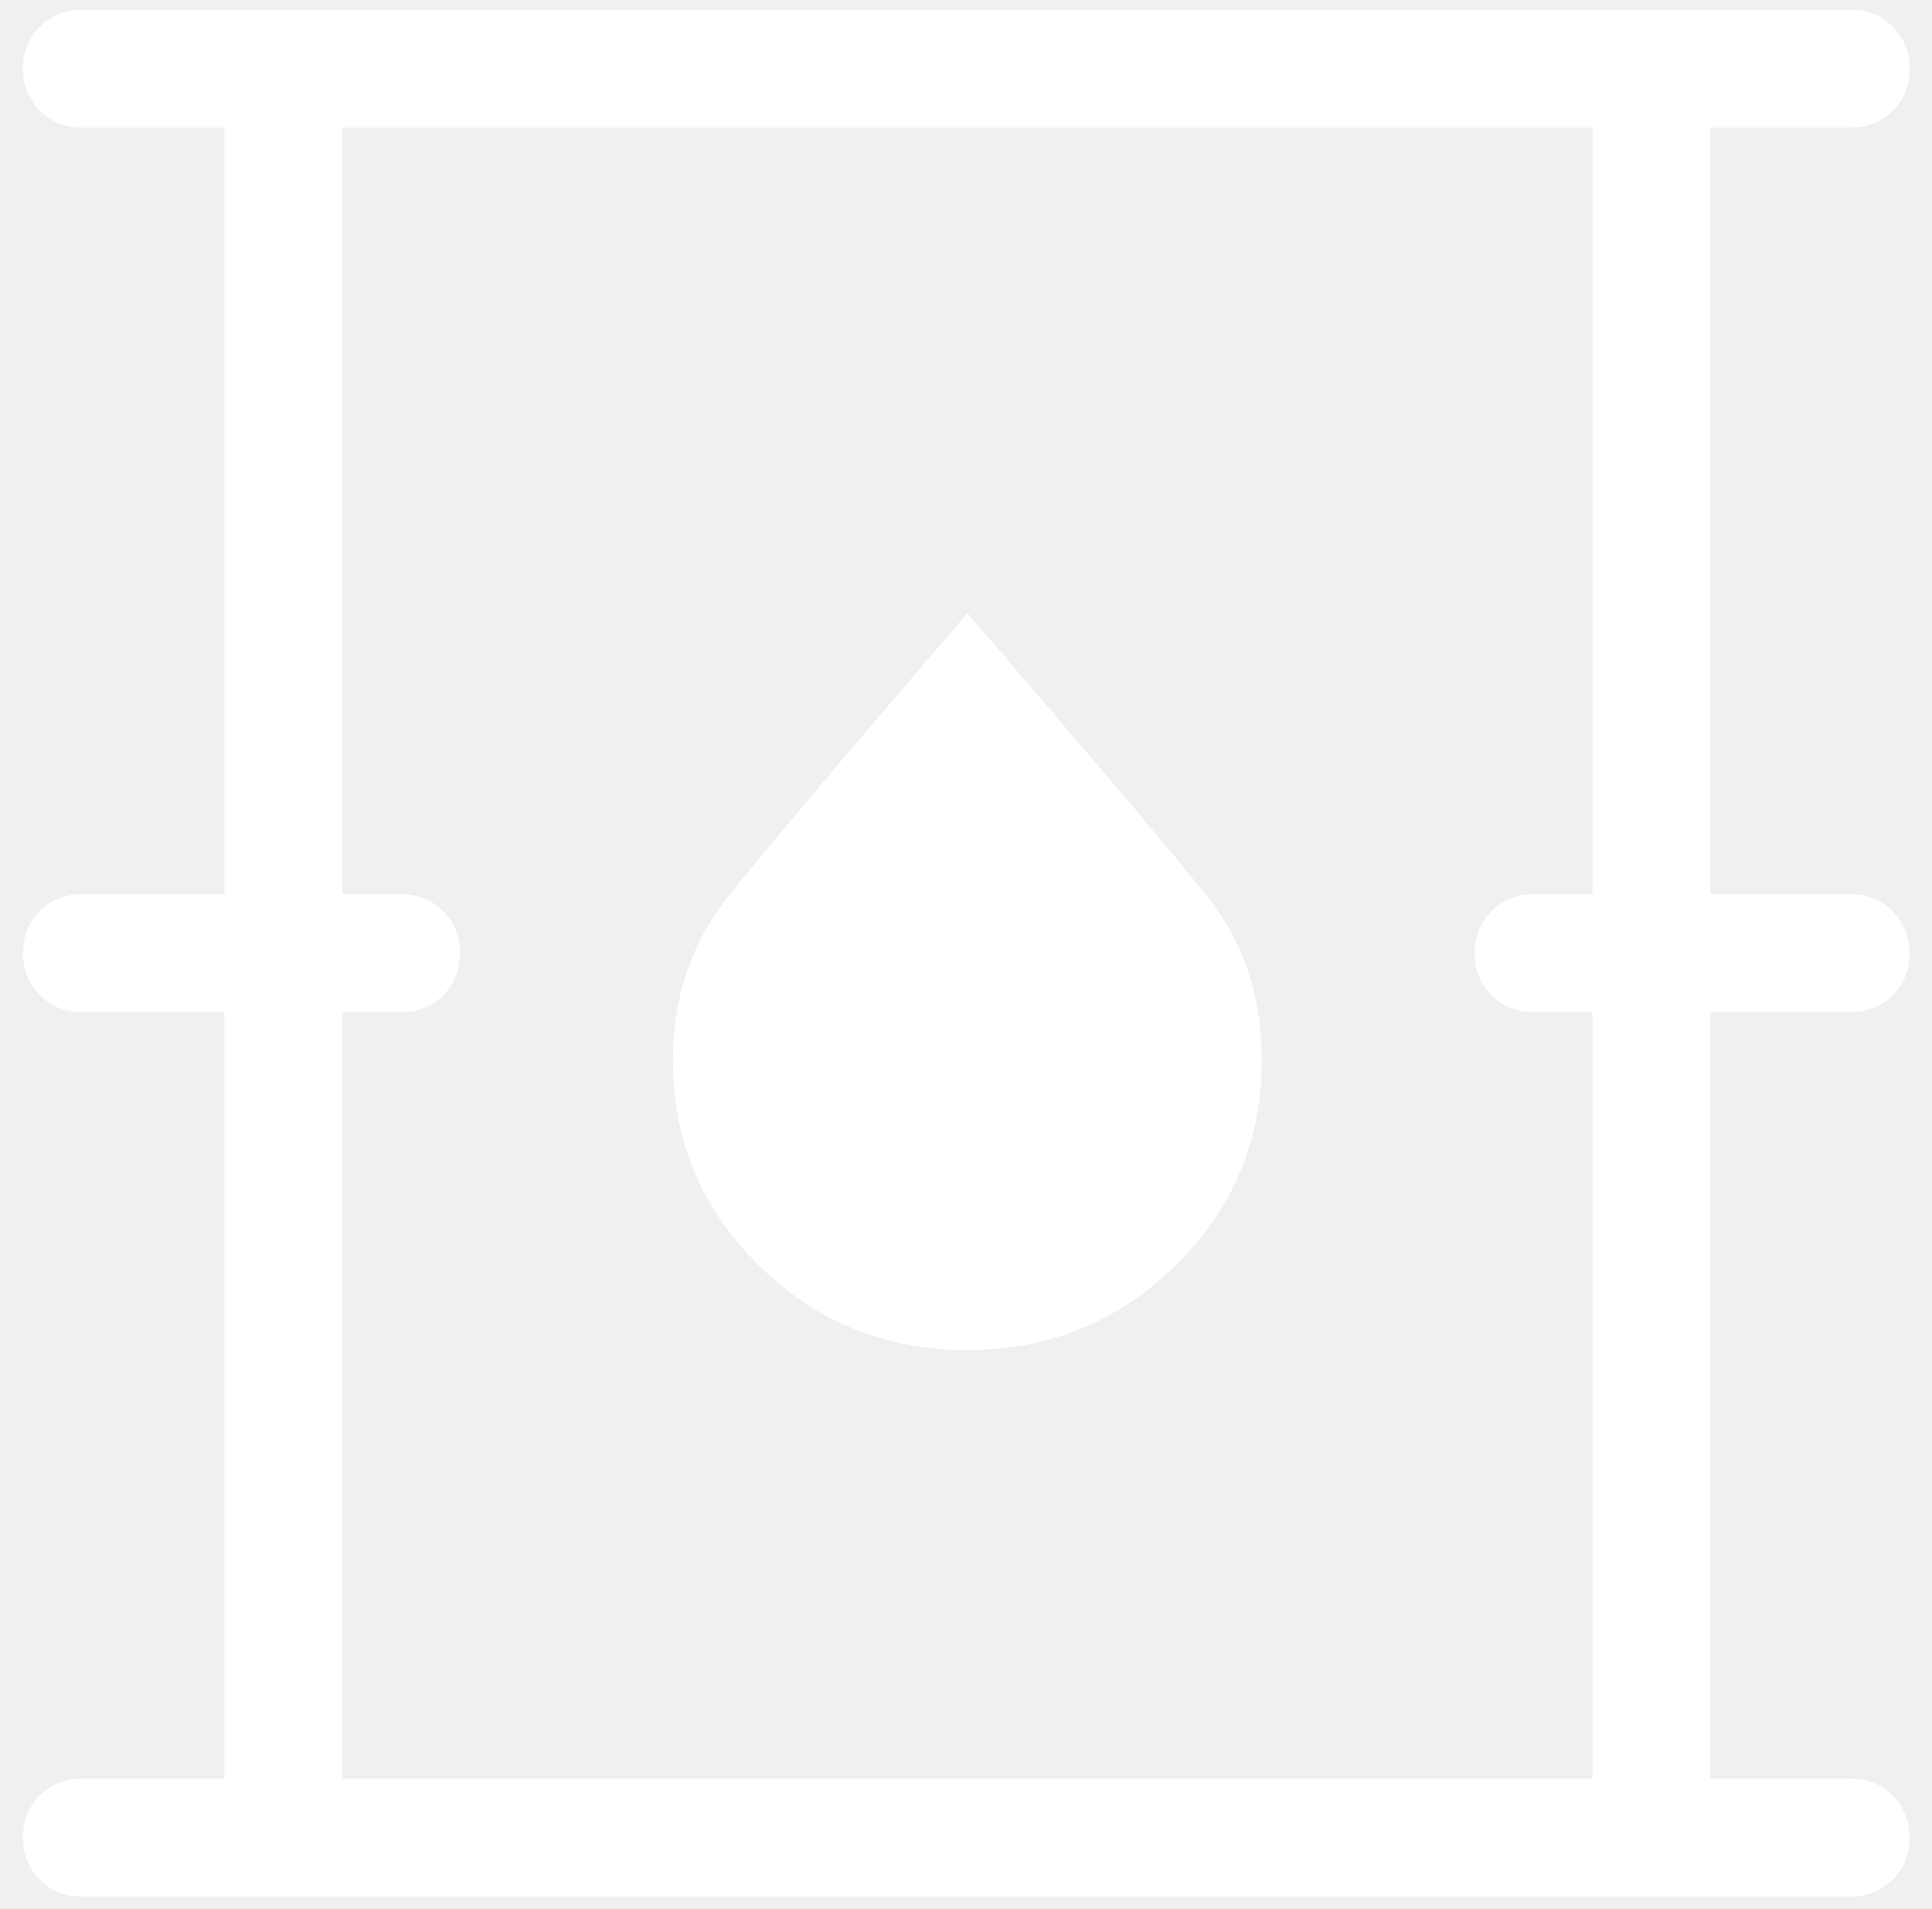
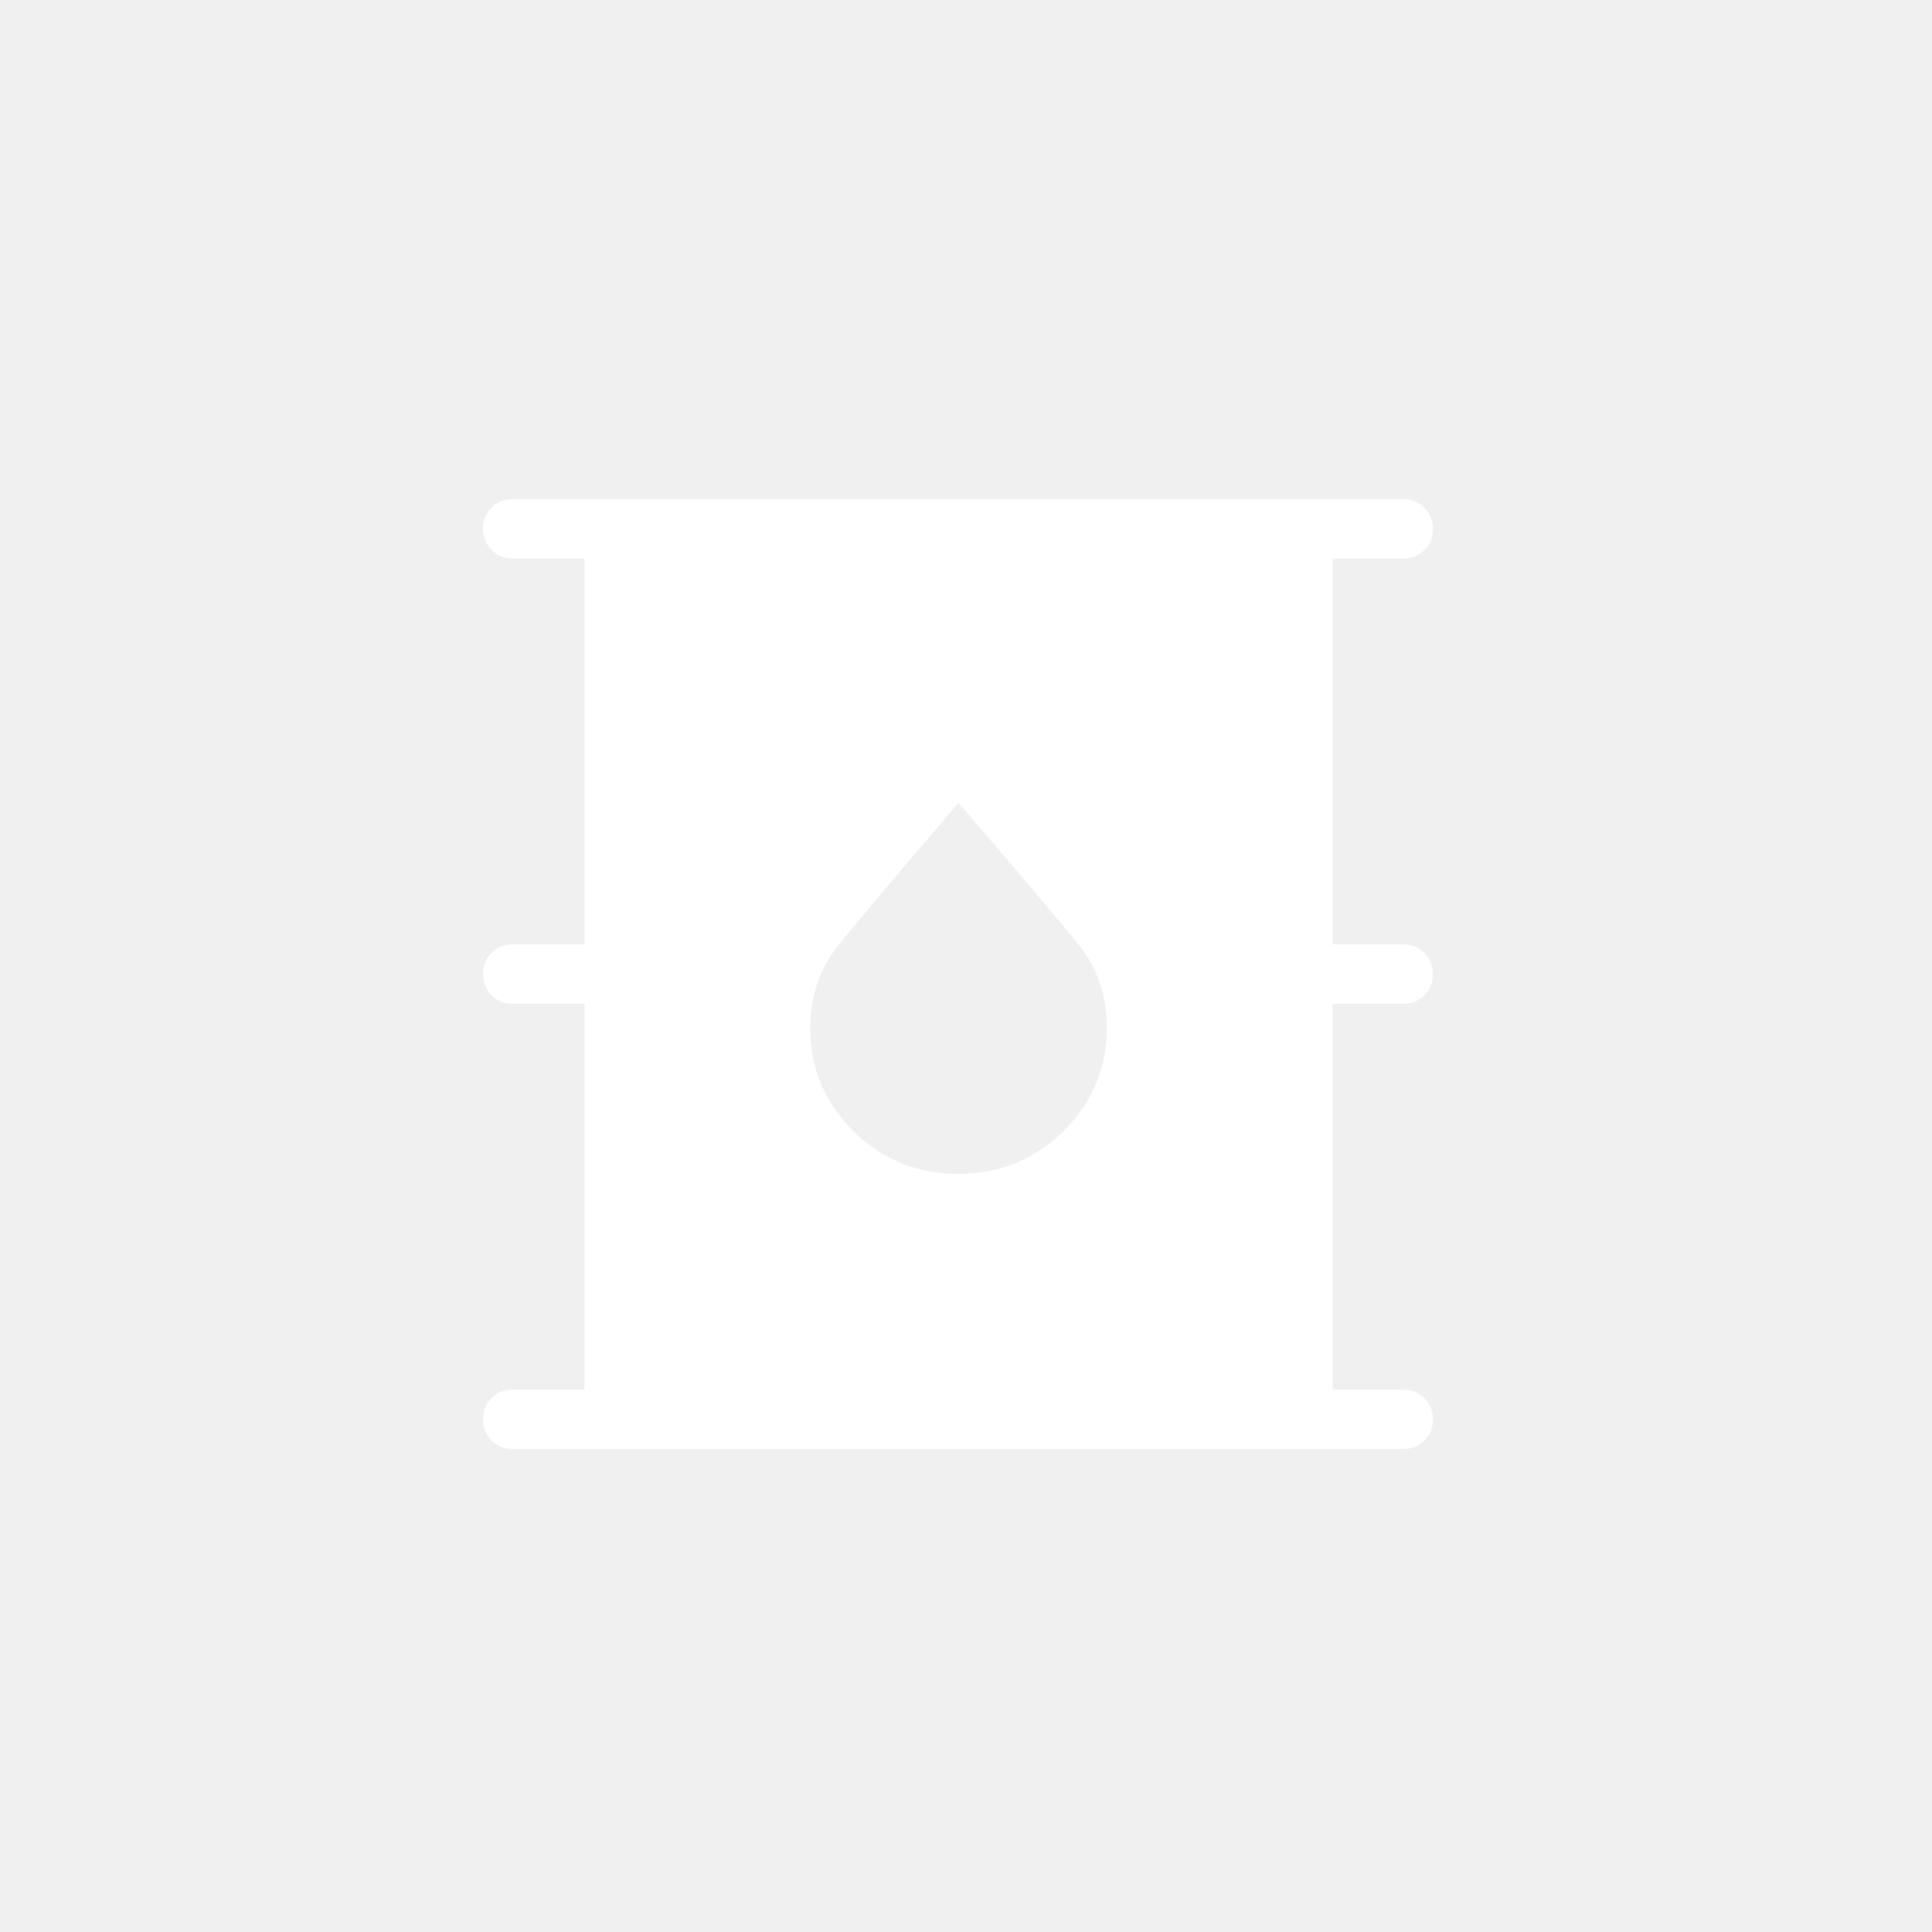
- <svg xmlns="http://www.w3.org/2000/svg" width="81" height="80" viewBox="0 0 81 80" fill="none">
-   <path d="M3.426 79.506C2.728 79.506 2.142 79.269 1.668 78.794C1.194 78.319 0.959 77.731 0.962 77.029C0.965 76.327 1.201 75.74 1.668 75.269C2.135 74.798 2.723 74.562 3.431 74.562H9.41V42.428H3.431C2.73 42.428 2.144 42.191 1.673 41.717C1.202 41.242 0.965 40.654 0.962 39.952C0.959 39.25 1.196 38.663 1.673 38.192C2.15 37.721 2.736 37.485 3.431 37.485H9.41V5.351H3.431C2.73 5.351 2.144 5.114 1.673 4.639C1.202 4.165 0.965 3.577 0.962 2.875C0.959 2.173 1.196 1.586 1.673 1.115C2.15 0.643 2.735 0.408 3.426 0.408H77.591C78.292 0.408 78.878 0.645 79.349 1.12C79.82 1.594 80.057 2.182 80.06 2.884C80.063 3.586 79.826 4.173 79.349 4.644C78.872 5.116 78.286 5.351 77.591 5.351H71.705V37.485H77.591C78.292 37.485 78.878 37.722 79.349 38.197C79.82 38.671 80.057 39.26 80.06 39.962C80.063 40.664 79.826 41.25 79.349 41.722C78.872 42.193 78.286 42.428 77.591 42.428H71.705V74.562H77.591C78.292 74.562 78.878 74.799 79.349 75.274C79.82 75.749 80.057 76.337 80.06 77.039C80.063 77.741 79.826 78.328 79.349 78.799C78.872 79.27 78.286 79.506 77.591 79.506H3.426ZM14.348 74.562H66.767V42.428H64.299C63.597 42.428 63.01 42.191 62.536 41.717C62.062 41.242 61.826 40.654 61.83 39.952C61.833 39.25 62.068 38.663 62.536 38.192C63.003 37.721 63.591 37.485 64.299 37.485H66.767V5.351H14.348V37.485H16.817C17.518 37.485 18.106 37.722 18.58 38.197C19.054 38.671 19.289 39.26 19.286 39.962C19.283 40.664 19.047 41.25 18.58 41.722C18.112 42.193 17.525 42.428 16.817 42.428H14.348V74.562ZM40.548 56.597C43.971 56.597 46.886 55.41 49.293 53.038C51.699 50.671 52.902 47.804 52.902 44.436C52.902 41.76 52.13 39.461 50.586 37.539C49.043 35.618 45.7 31.671 40.558 25.699C35.462 31.642 32.131 35.588 30.564 37.539C28.997 39.49 28.213 41.797 28.213 44.46C28.213 47.815 29.413 50.676 31.813 53.042C34.209 55.412 37.121 56.597 40.548 56.597Z" fill="white" />
+ <svg xmlns="http://www.w3.org/2000/svg" width="120" height="120" viewBox="0 0 120 120" fill="none">
+   <path fill-rule="evenodd" clip-rule="evenodd" d="M30.527 89.469C30.88 89.823 31.317 90 31.838 90H87.158C87.677 90 88.114 89.824 88.47 89.473C88.826 89.121 89.002 88.684 89 88.16C88.998 87.636 88.821 87.198 88.47 86.844C88.118 86.49 87.681 86.312 87.158 86.312H82.768V62.344H87.158C87.677 62.344 88.114 62.168 88.47 61.816C88.826 61.465 89.002 61.027 89 60.504C88.998 59.98 88.821 59.541 88.47 59.187C88.118 58.833 87.681 58.656 87.158 58.656H82.768V34.688H87.158C87.677 34.688 88.114 34.512 88.47 34.16C88.826 33.809 89.002 33.371 89 32.847C88.998 32.324 88.821 31.885 88.47 31.531C88.118 31.177 87.681 31 87.158 31H31.838C31.322 31 30.886 31.176 30.53 31.527C30.174 31.879 29.998 32.316 30 32.84C30.003 33.364 30.179 33.803 30.53 34.157C30.881 34.511 31.319 34.688 31.842 34.688H36.302V58.656H31.842C31.323 58.656 30.886 58.832 30.53 59.184C30.174 59.535 29.998 59.973 30 60.496C30.003 61.02 30.179 61.459 30.53 61.813C30.881 62.167 31.319 62.344 31.842 62.344H36.302V86.312H31.842C31.314 86.312 30.875 86.488 30.527 86.84C30.178 87.191 30.003 87.629 30 88.153C29.998 88.676 30.173 89.115 30.527 89.469ZM59.527 72.912C62.081 72.912 64.255 72.027 66.05 70.257C67.845 68.492 68.743 66.353 68.743 63.841C68.743 61.844 68.167 60.13 67.015 58.697C65.864 57.263 63.37 54.32 59.535 49.865C55.734 54.297 53.249 57.241 52.08 58.697C50.911 60.152 50.327 61.873 50.327 63.859C50.327 66.362 51.222 68.496 53.012 70.261C54.8 72.028 56.971 72.912 59.527 72.912Z" fill="white" />
</svg>
